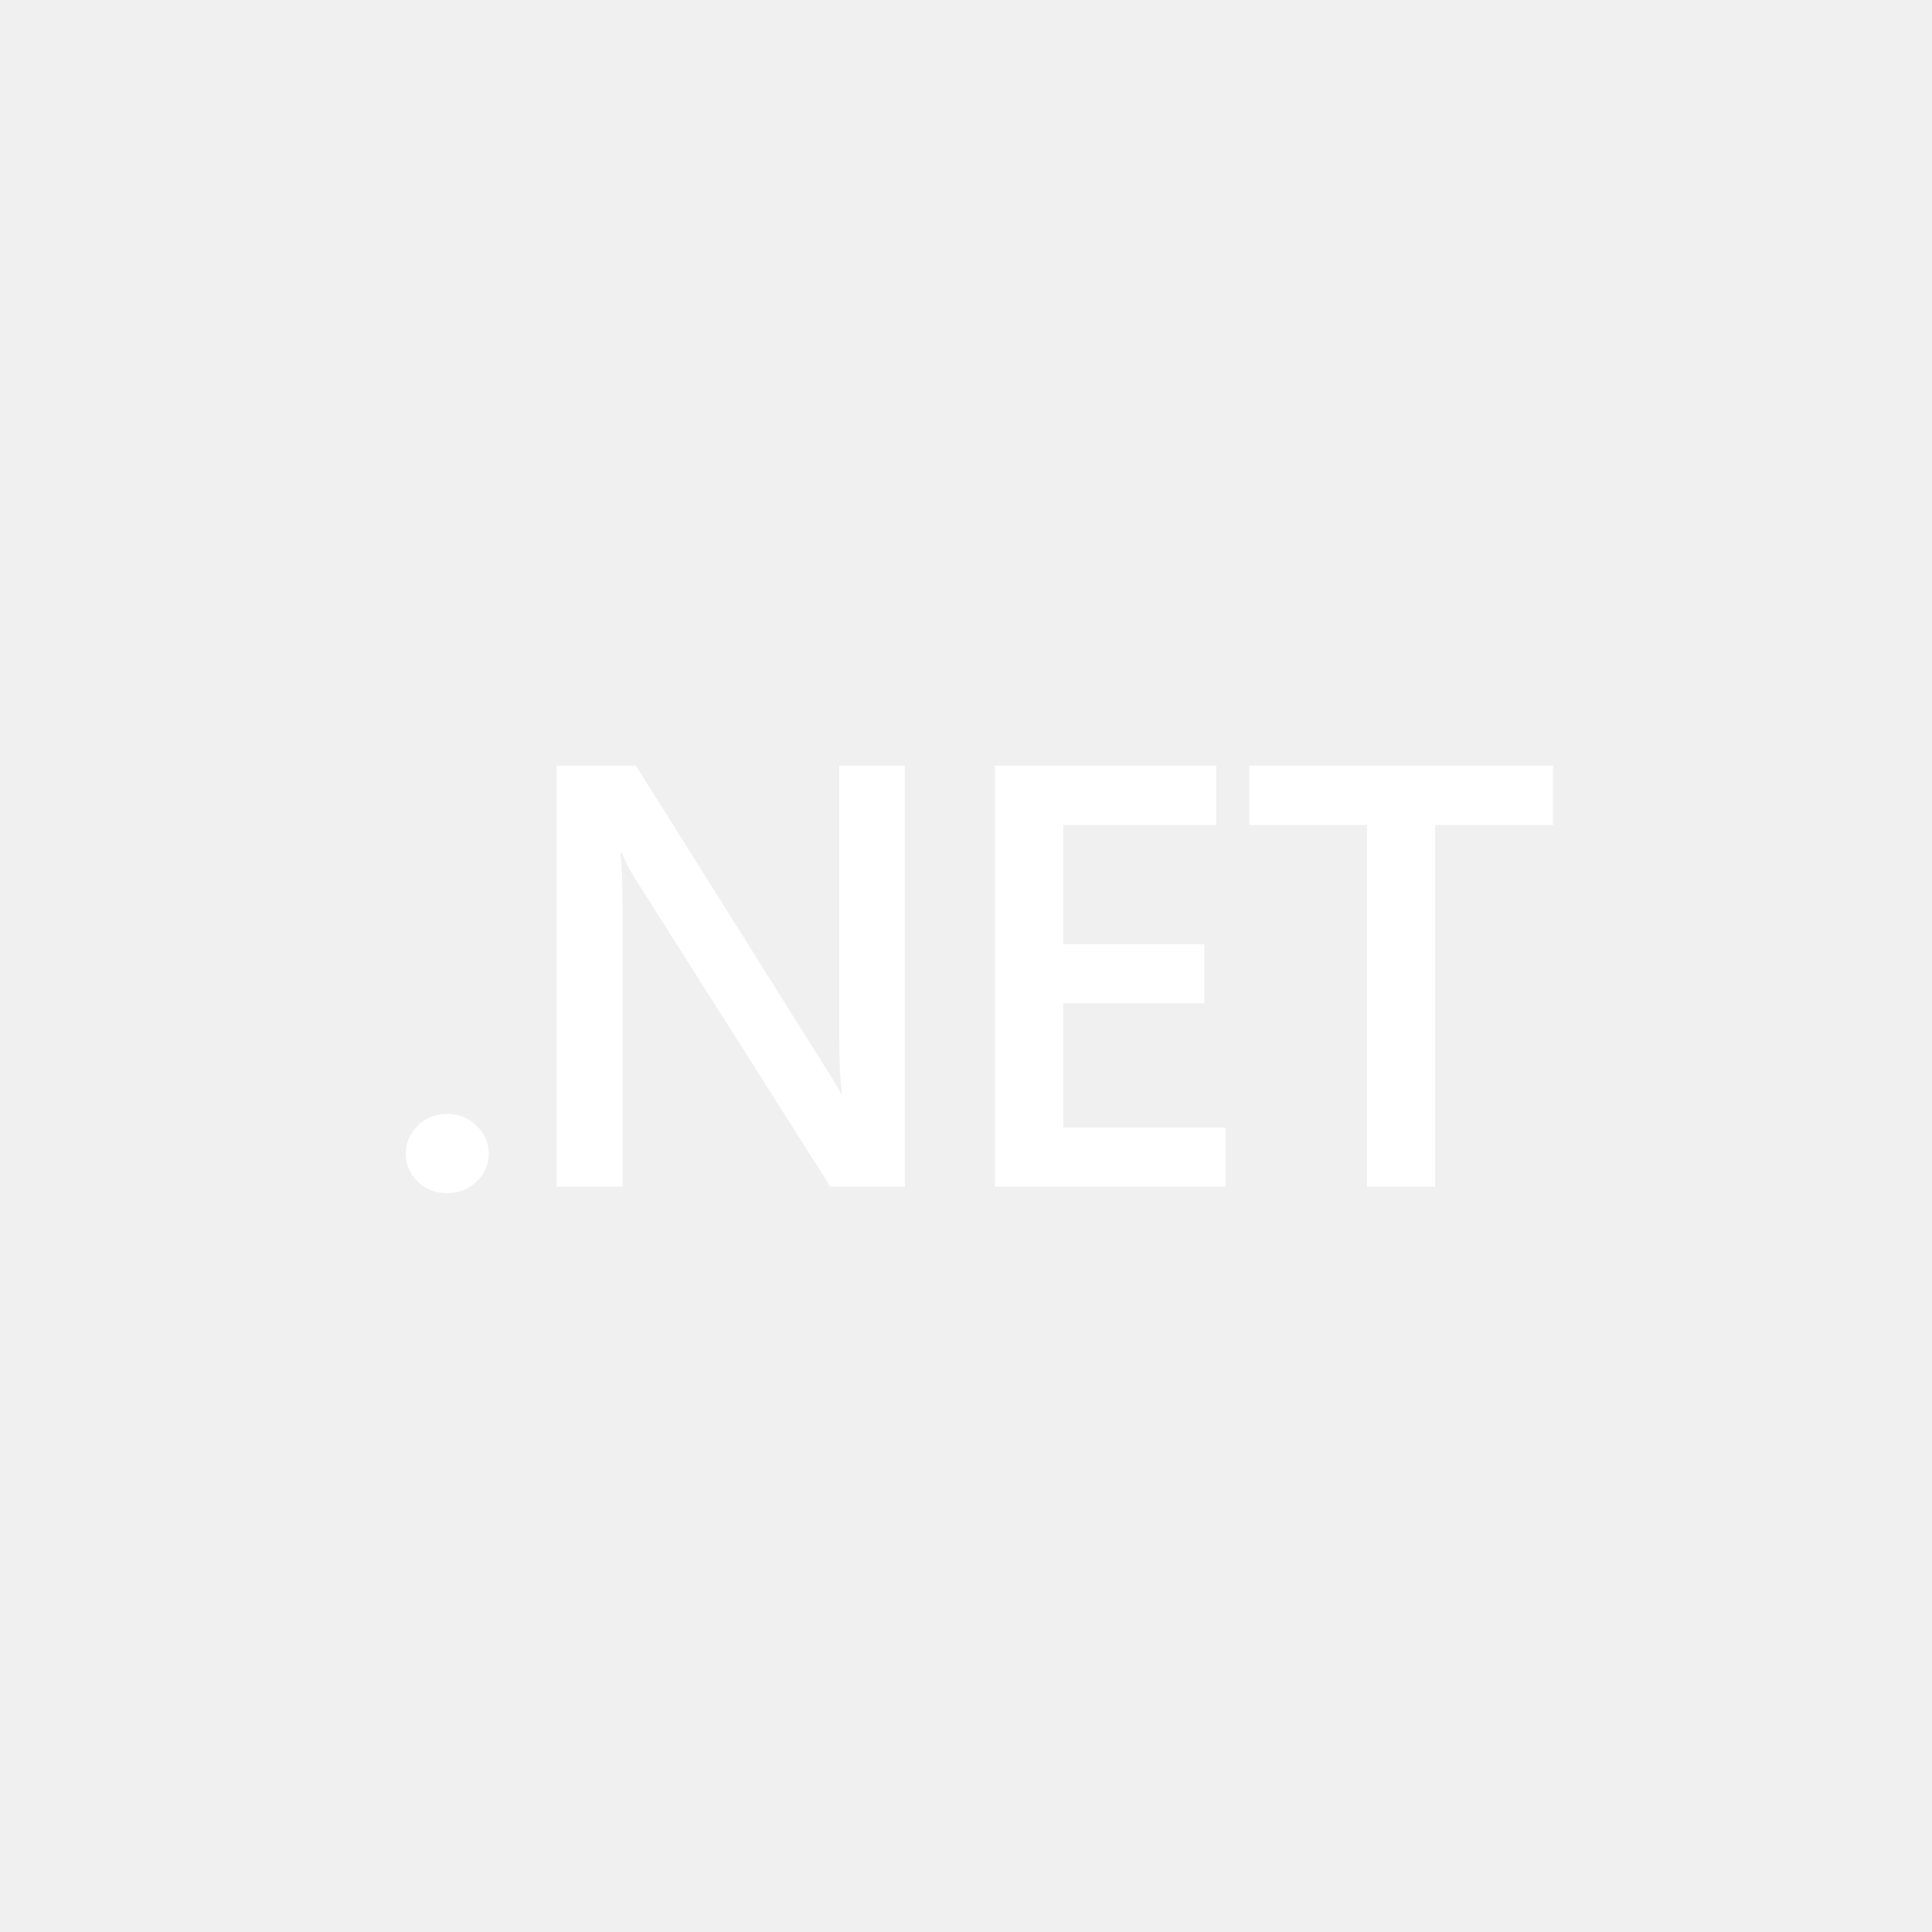
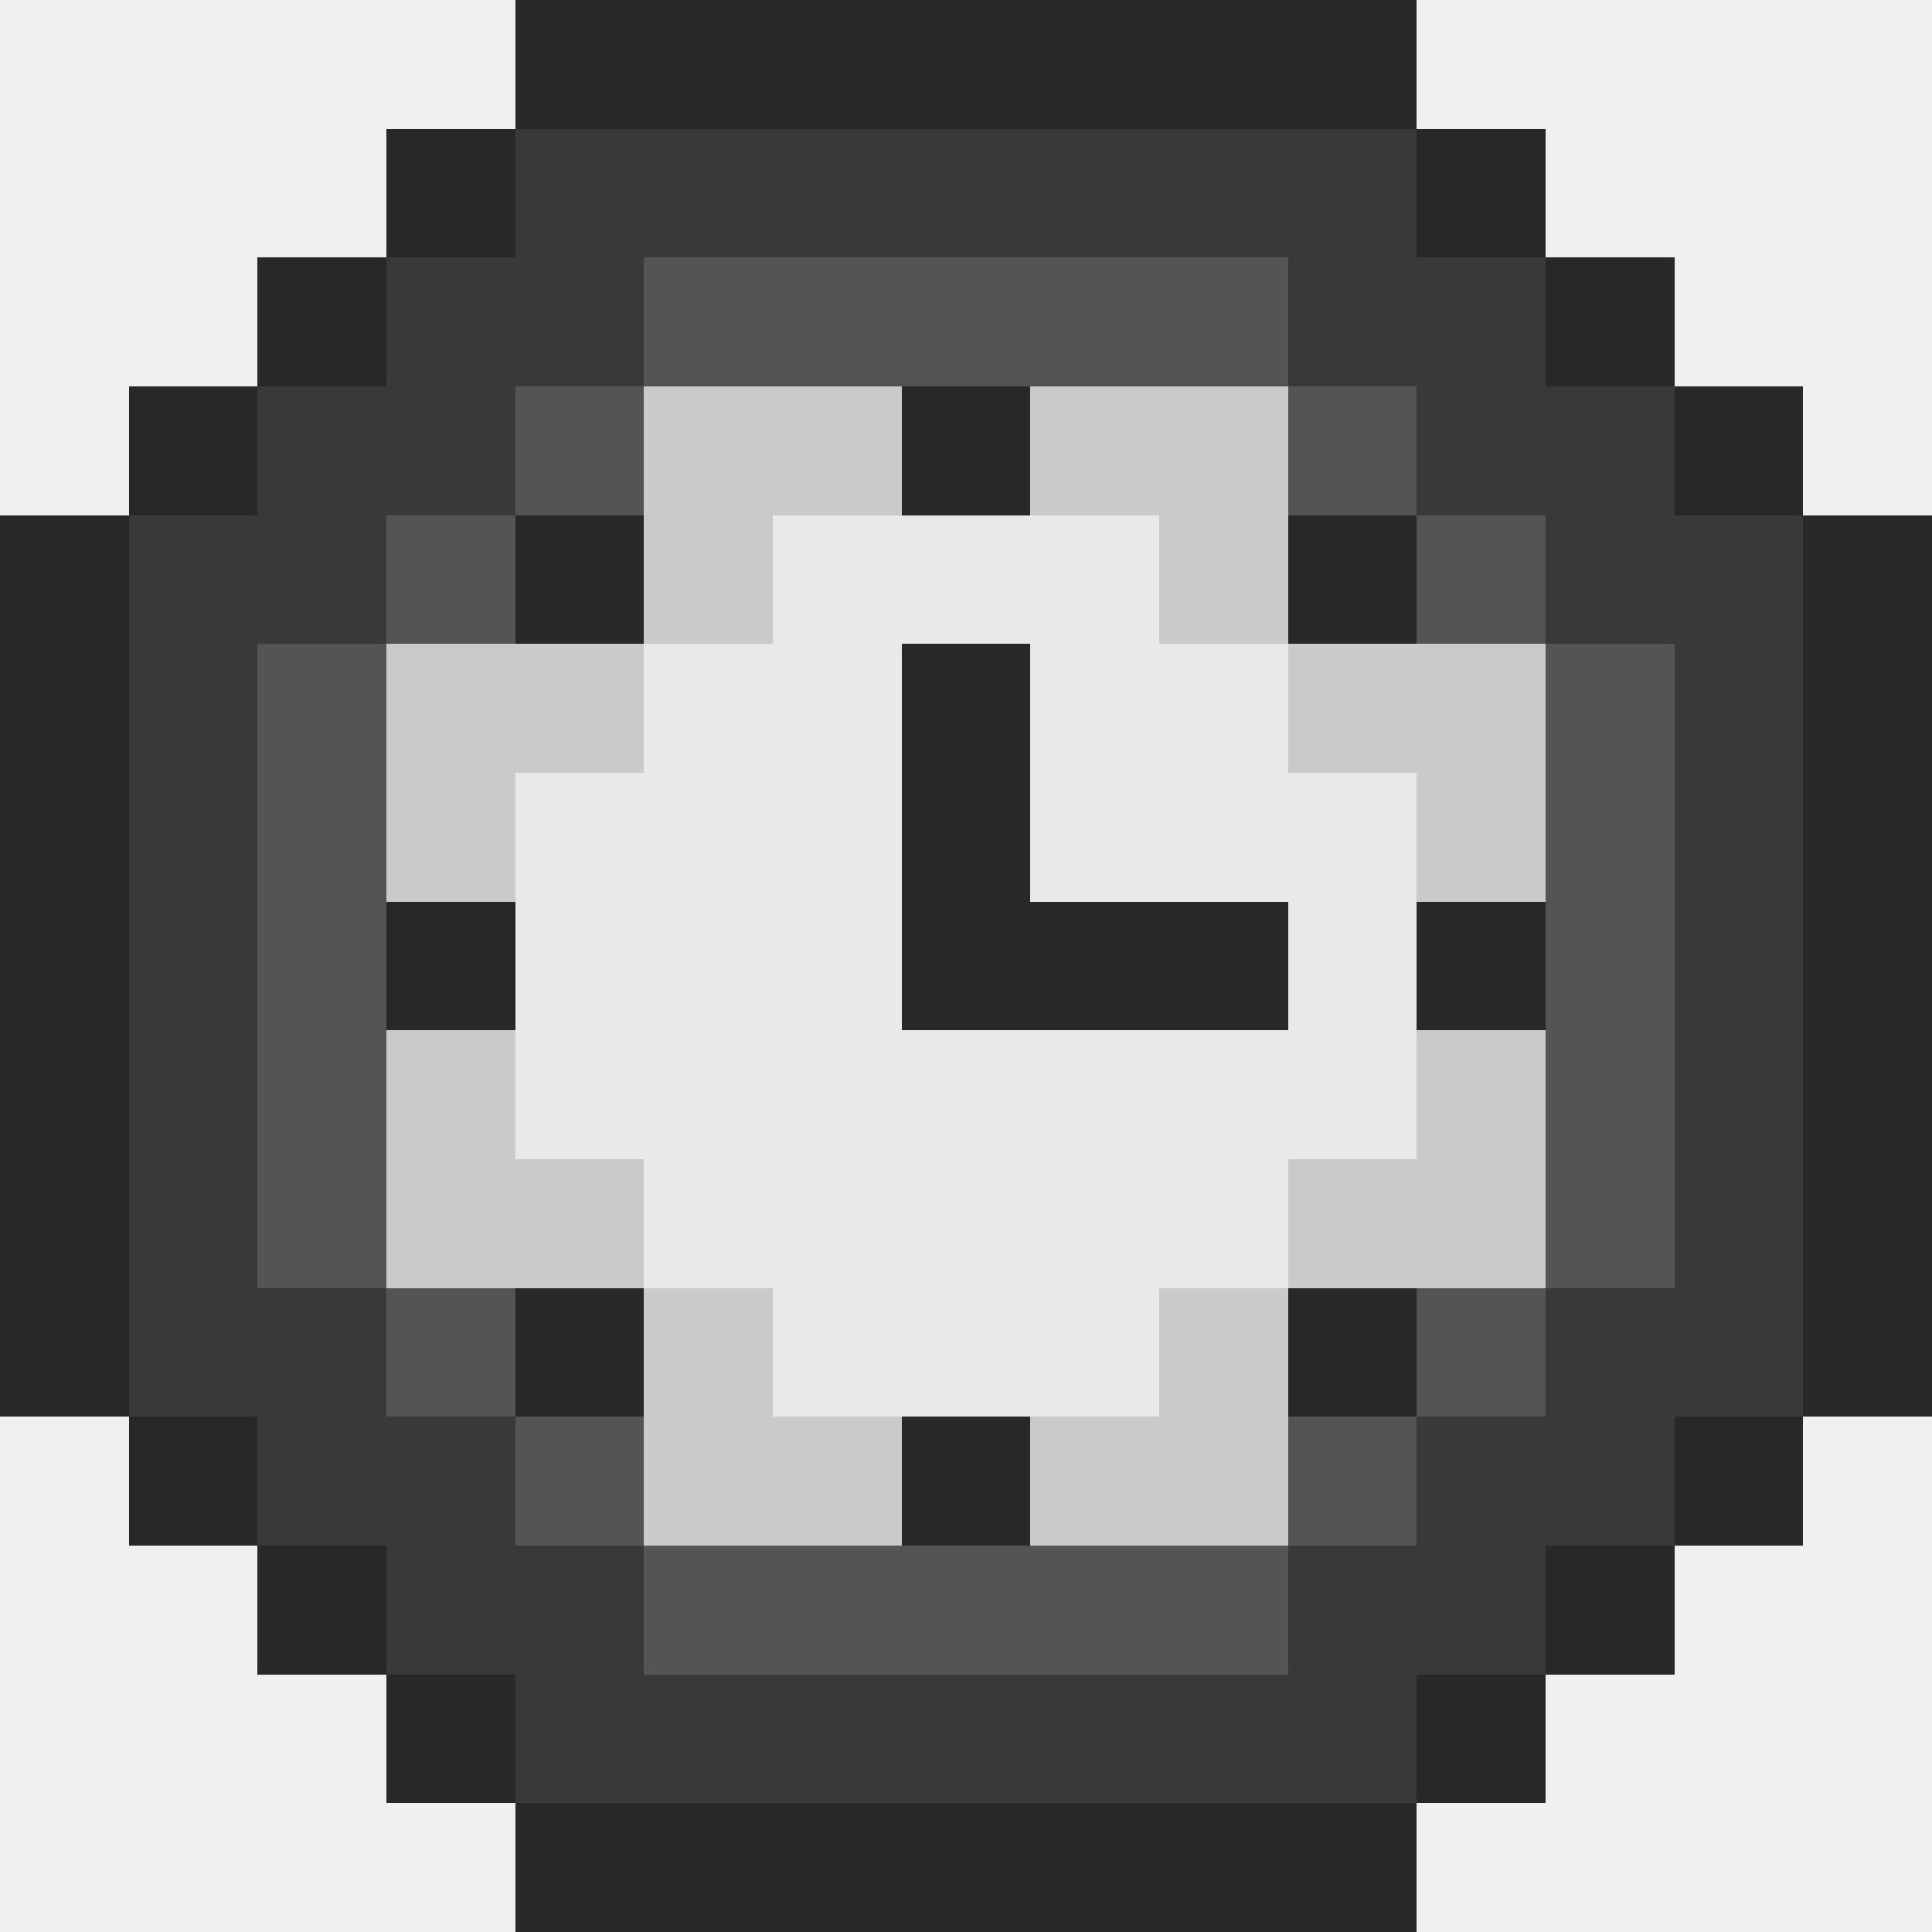
- <svg xmlns="http://www.w3.org/2000/svg" width="456" height="456" viewBox="0 0 456 456" version="1.1" xml:space="preserve" style="fill-rule:evenodd;clip-rule:evenodd;stroke-linejoin:round;stroke-miterlimit:2;">
-   <path d="m 105.5,281.609 c -2.703,0 -5.001,-0.9 -6.893,-2.702 -1.892,-1.848 -2.838,-4.042 -2.838,-6.582 0,-2.587 0.946,-4.804 2.838,-6.652 1.892,-1.848 4.19,-2.772 6.893,-2.772 2.748,0 5.068,0.924 6.96,2.772 1.937,1.848 2.906,4.064 2.906,6.652 0,2.54 -0.968,4.734 -2.906,6.582 -1.892,1.802 -4.212,2.702 -6.96,2.702 z" style="fill:#ffffff;fill-rule:nonzero;stroke-width:0.838" />
-   <path d="M 213.561,280.084 H 195.99 L 149.7,207.054 c -1.171,-1.848 -2.14,-3.765 -2.906,-5.751 h -0.406 c 0.361,2.125 0.541,6.675 0.541,13.65 v 65.132 h -15.543 v -99.36 h 18.719 l 44.737,71.298 c 1.892,2.957 3.109,4.989 3.649,6.098 h 0.27 c -0.45,-2.632 -0.676,-7.09 -0.676,-13.373 v -64.023 h 15.476 z" style="fill:#ffffff;fill-rule:nonzero;stroke-width:0.838" />
-   <path d="m 289.251,280.084 h -54.401 v -99.36 h 52.238 v 13.997 h -36.154 v 28.131 h 33.316 v 13.927 h -33.316 v 29.378 h 38.316 z" style="fill:#ffffff;fill-rule:nonzero;stroke-width:0.838" />
-   <path d="M 366.565,194.721 H 338.722 v 85.363 h -16.084 v -85.363 h -27.775 v -13.997 h 71.701 z" style="fill:#ffffff;fill-rule:nonzero;stroke-width:0.838" />
+ <svg xmlns="http://www.w3.org/2000/svg" version="1.1" width="75" height="75" shape-rendering="crispEdges">
+   <rect x="20" y="0" width="35" height="5" fill="#282828" />
+   <rect x="15" y="5" width="5" height="5" fill="#282828" />
+   <rect x="20" y="5" width="35" height="5" fill="#393939" />
+   <rect x="55" y="5" width="5" height="5" fill="#282828" />
+   <rect x="10" y="10" width="5" height="5" fill="#282828" />
+   <rect x="15" y="10" width="10" height="5" fill="#393939" />
+   <rect x="25" y="10" width="25" height="5" fill="#545454" />
+   <rect x="50" y="10" width="10" height="5" fill="#393939" />
+   <rect x="60" y="10" width="5" height="5" fill="#282828" />
+   <rect x="5" y="15" width="5" height="5" fill="#282828" />
+   <rect x="10" y="15" width="10" height="5" fill="#393939" />
+   <rect x="20" y="15" width="5" height="5" fill="#545454" />
+   <rect x="25" y="15" width="10" height="5" fill="#CACACA" />
+   <rect x="35" y="15" width="5" height="5" fill="#282828" />
+   <rect x="40" y="15" width="10" height="5" fill="#CACACA" />
+   <rect x="50" y="15" width="5" height="5" fill="#545454" />
+   <rect x="55" y="15" width="10" height="5" fill="#393939" />
+   <rect x="65" y="15" width="5" height="5" fill="#282828" />
+   <rect x="0" y="20" width="5" height="35" fill="#282828" />
+   <rect x="5" y="20" width="10" height="5" fill="#393939" />
+   <rect x="15" y="20" width="5" height="5" fill="#545454" />
+   <rect x="20" y="20" width="5" height="5" fill="#282828" />
+   <rect x="25" y="20" width="5" height="5" fill="#CACACA" />
+   <rect x="30" y="20" width="15" height="5" fill="#E9E9E9" />
+   <rect x="45" y="20" width="5" height="5" fill="#CACACA" />
+   <rect x="50" y="20" width="5" height="5" fill="#282828" />
+   <rect x="55" y="20" width="5" height="5" fill="#545454" />
+   <rect x="60" y="20" width="10" height="5" fill="#393939" />
+   <rect x="70" y="20" width="5" height="35" fill="#282828" />
+   <rect x="5" y="25" width="5" height="30" fill="#393939" />
+   <rect x="10" y="25" width="5" height="25" fill="#545454" />
+   <rect x="15" y="25" width="10" height="5" fill="#CACACA" />
+   <rect x="25" y="25" width="10" height="25" fill="#E9E9E9" />
+   <rect x="35" y="25" width="5" height="15" fill="#282828" />
+   <rect x="40" y="25" width="10" height="10" fill="#E9E9E9" />
+   <rect x="50" y="25" width="10" height="5" fill="#CACACA" />
+   <rect x="60" y="25" width="5" height="25" fill="#545454" />
+   <rect x="65" y="25" width="5" height="30" fill="#393939" />
+   <rect x="15" y="30" width="5" height="5" fill="#CACACA" />
+   <rect x="20" y="30" width="5" height="15" fill="#E9E9E9" />
+   <rect x="50" y="30" width="5" height="15" fill="#E9E9E9" />
+   <rect x="55" y="30" width="5" height="5" fill="#CACACA" />
+   <rect x="15" y="35" width="5" height="5" fill="#282828" />
+   <rect x="40" y="35" width="10" height="5" fill="#282828" />
+   <rect x="55" y="35" width="5" height="5" fill="#282828" />
+   <rect x="15" y="40" width="5" height="10" fill="#CACACA" />
+   <rect x="35" y="40" width="15" height="10" fill="#E9E9E9" />
+   <rect x="55" y="40" width="5" height="10" fill="#CACACA" />
+   <rect x="20" y="45" width="5" height="5" fill="#CACACA" />
+   <rect x="50" y="45" width="5" height="5" fill="#CACACA" />
+   <rect x="10" y="50" width="5" height="10" fill="#393939" />
+   <rect x="15" y="50" width="5" height="5" fill="#545454" />
+   <rect x="20" y="50" width="5" height="5" fill="#282828" />
+   <rect x="25" y="50" width="5" height="10" fill="#CACACA" />
+   <rect x="30" y="50" width="15" height="5" fill="#E9E9E9" />
+   <rect x="45" y="50" width="5" height="10" fill="#CACACA" />
+   <rect x="50" y="50" width="5" height="5" fill="#282828" />
+   <rect x="55" y="50" width="5" height="5" fill="#545454" />
+   <rect x="60" y="50" width="5" height="10" fill="#393939" />
+   <rect x="5" y="55" width="5" height="5" fill="#282828" />
+   <rect x="15" y="55" width="5" height="10" fill="#393939" />
+   <rect x="20" y="55" width="5" height="5" fill="#545454" />
+   <rect x="30" y="55" width="5" height="5" fill="#CACACA" />
+   <rect x="35" y="55" width="5" height="5" fill="#282828" />
+   <rect x="40" y="55" width="5" height="5" fill="#CACACA" />
+   <rect x="50" y="55" width="5" height="5" fill="#545454" />
+   <rect x="55" y="55" width="5" height="10" fill="#393939" />
+   <rect x="65" y="55" width="5" height="5" fill="#282828" />
+   <rect x="10" y="60" width="5" height="5" fill="#282828" />
+   <rect x="20" y="60" width="5" height="10" fill="#393939" />
+   <rect x="25" y="60" width="25" height="5" fill="#545454" />
+   <rect x="50" y="60" width="5" height="10" fill="#393939" />
+   <rect x="60" y="60" width="5" height="5" fill="#282828" />
+   <rect x="15" y="65" width="5" height="5" fill="#282828" />
+   <rect x="25" y="65" width="25" height="5" fill="#393939" />
+   <rect x="55" y="65" width="5" height="5" fill="#282828" />
+   <rect x="20" y="70" width="35" height="5" fill="#282828" />
</svg>
